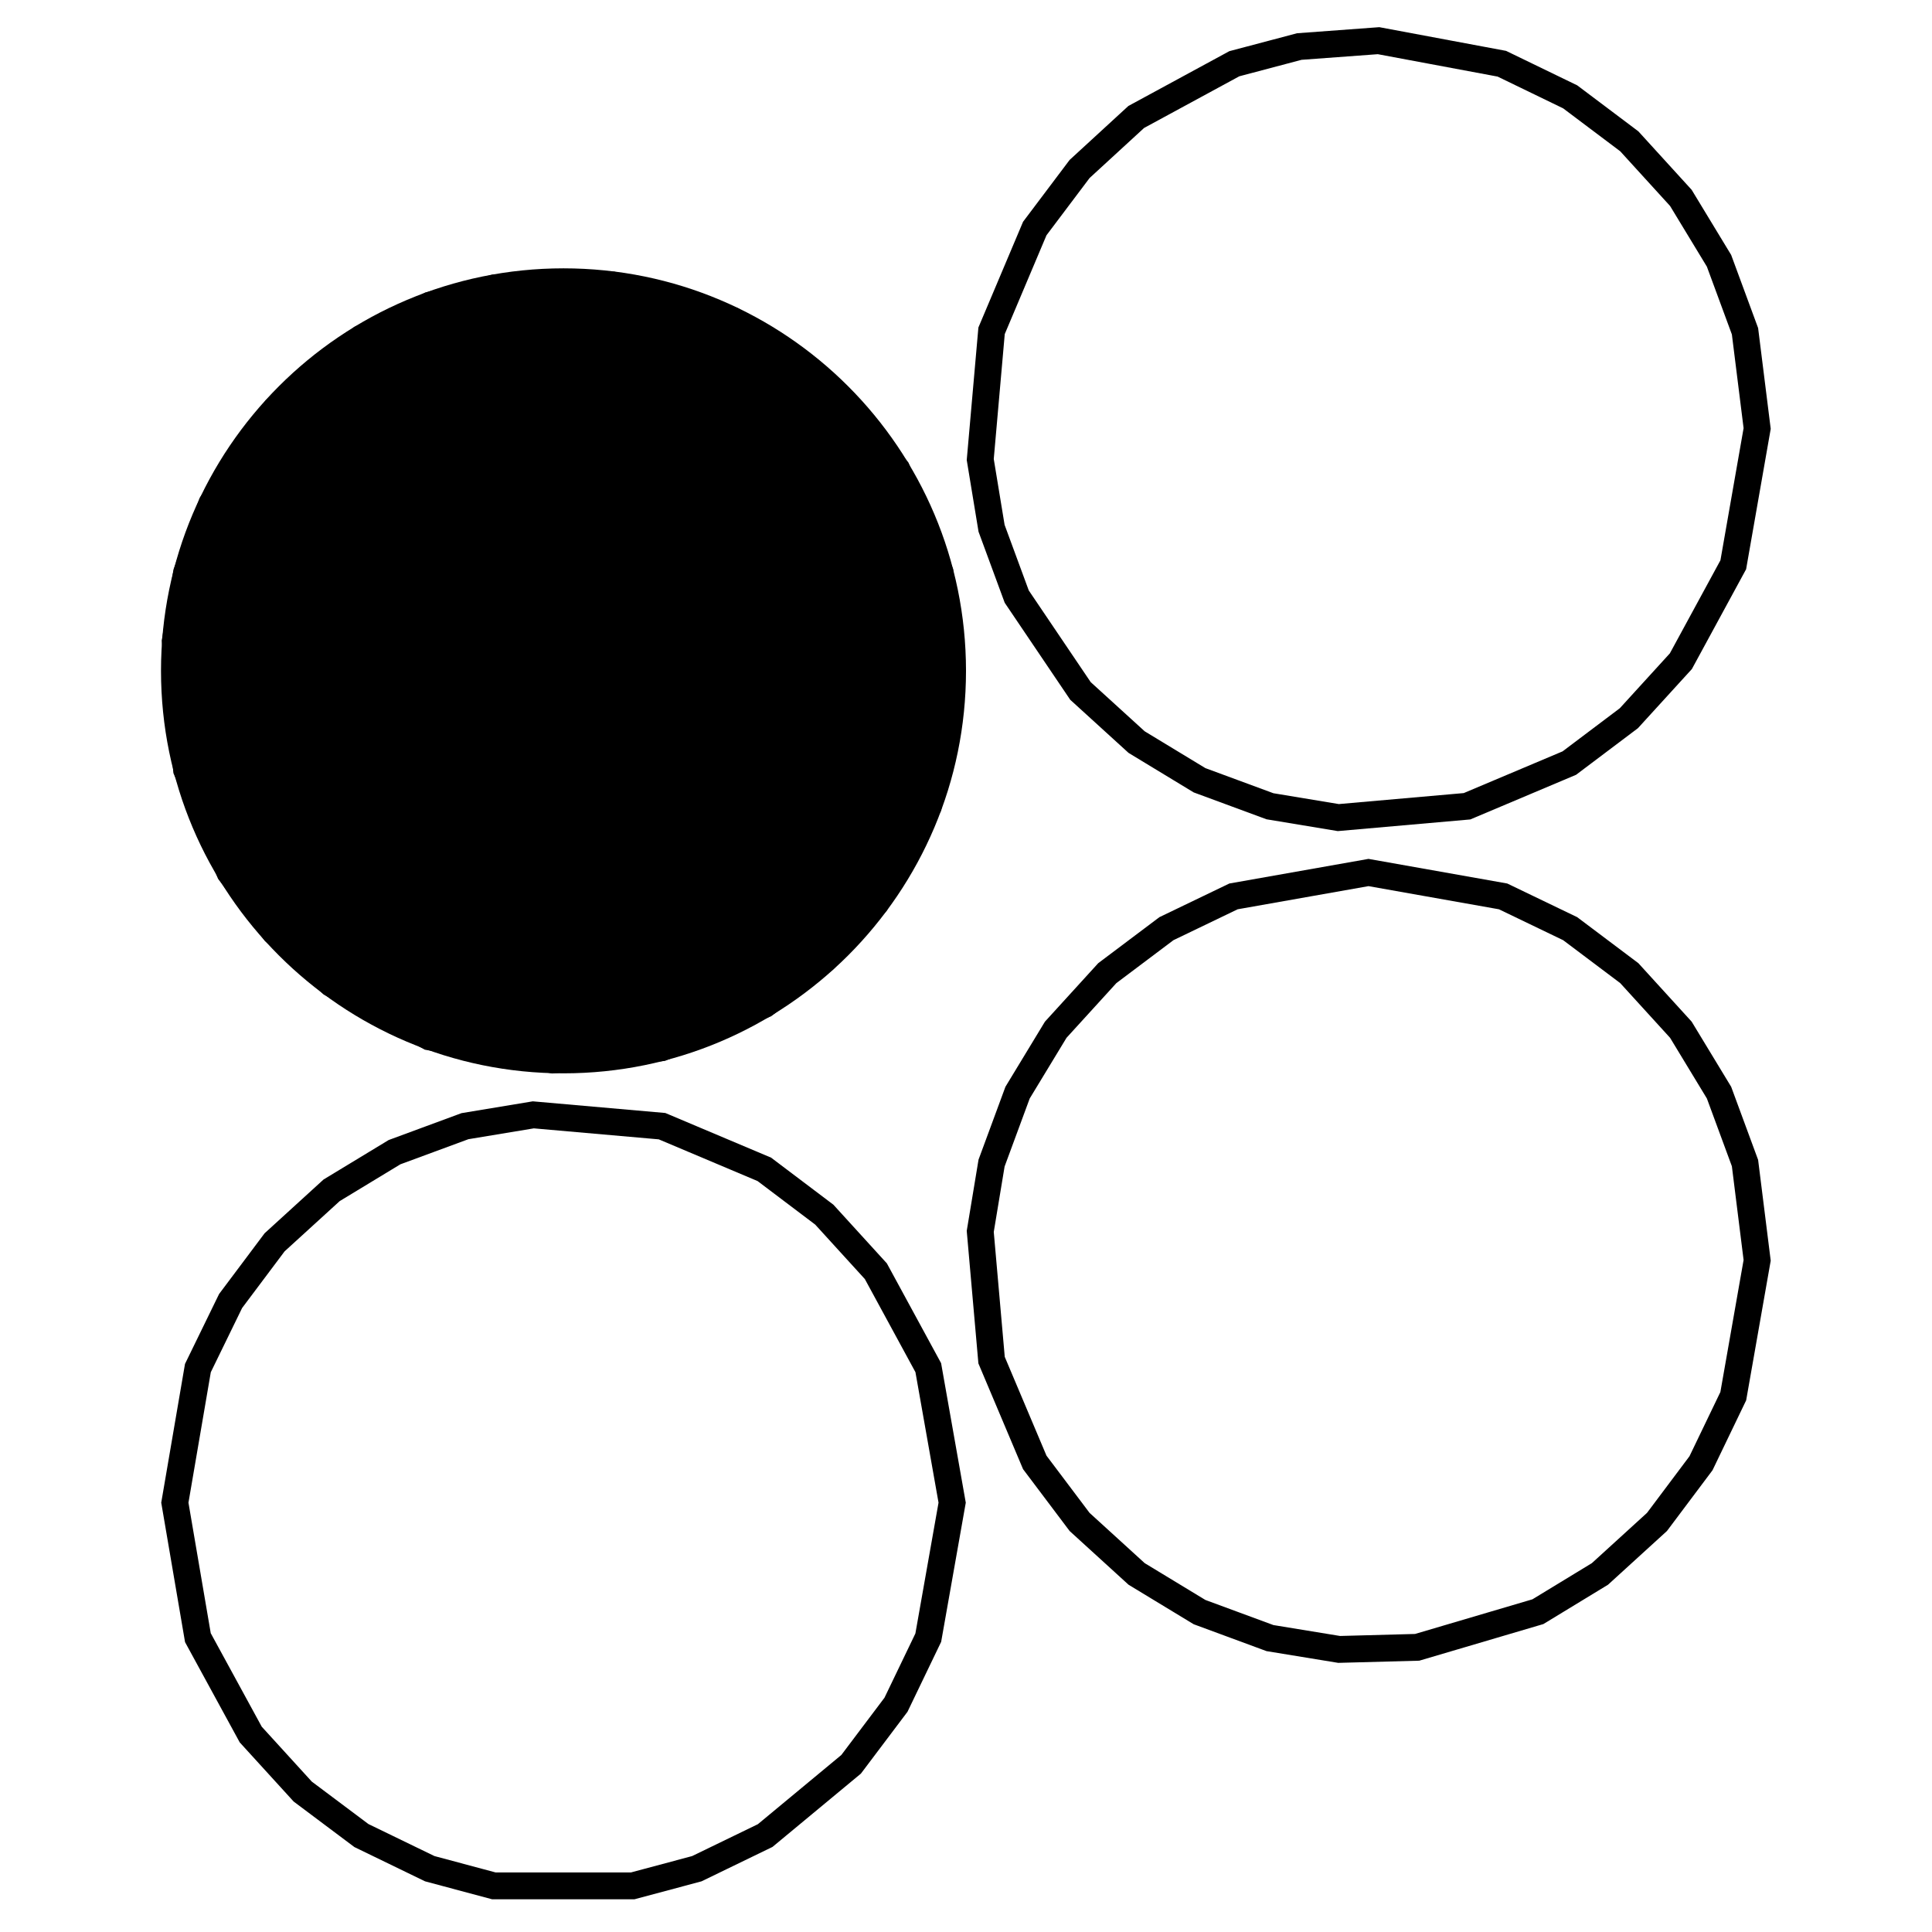
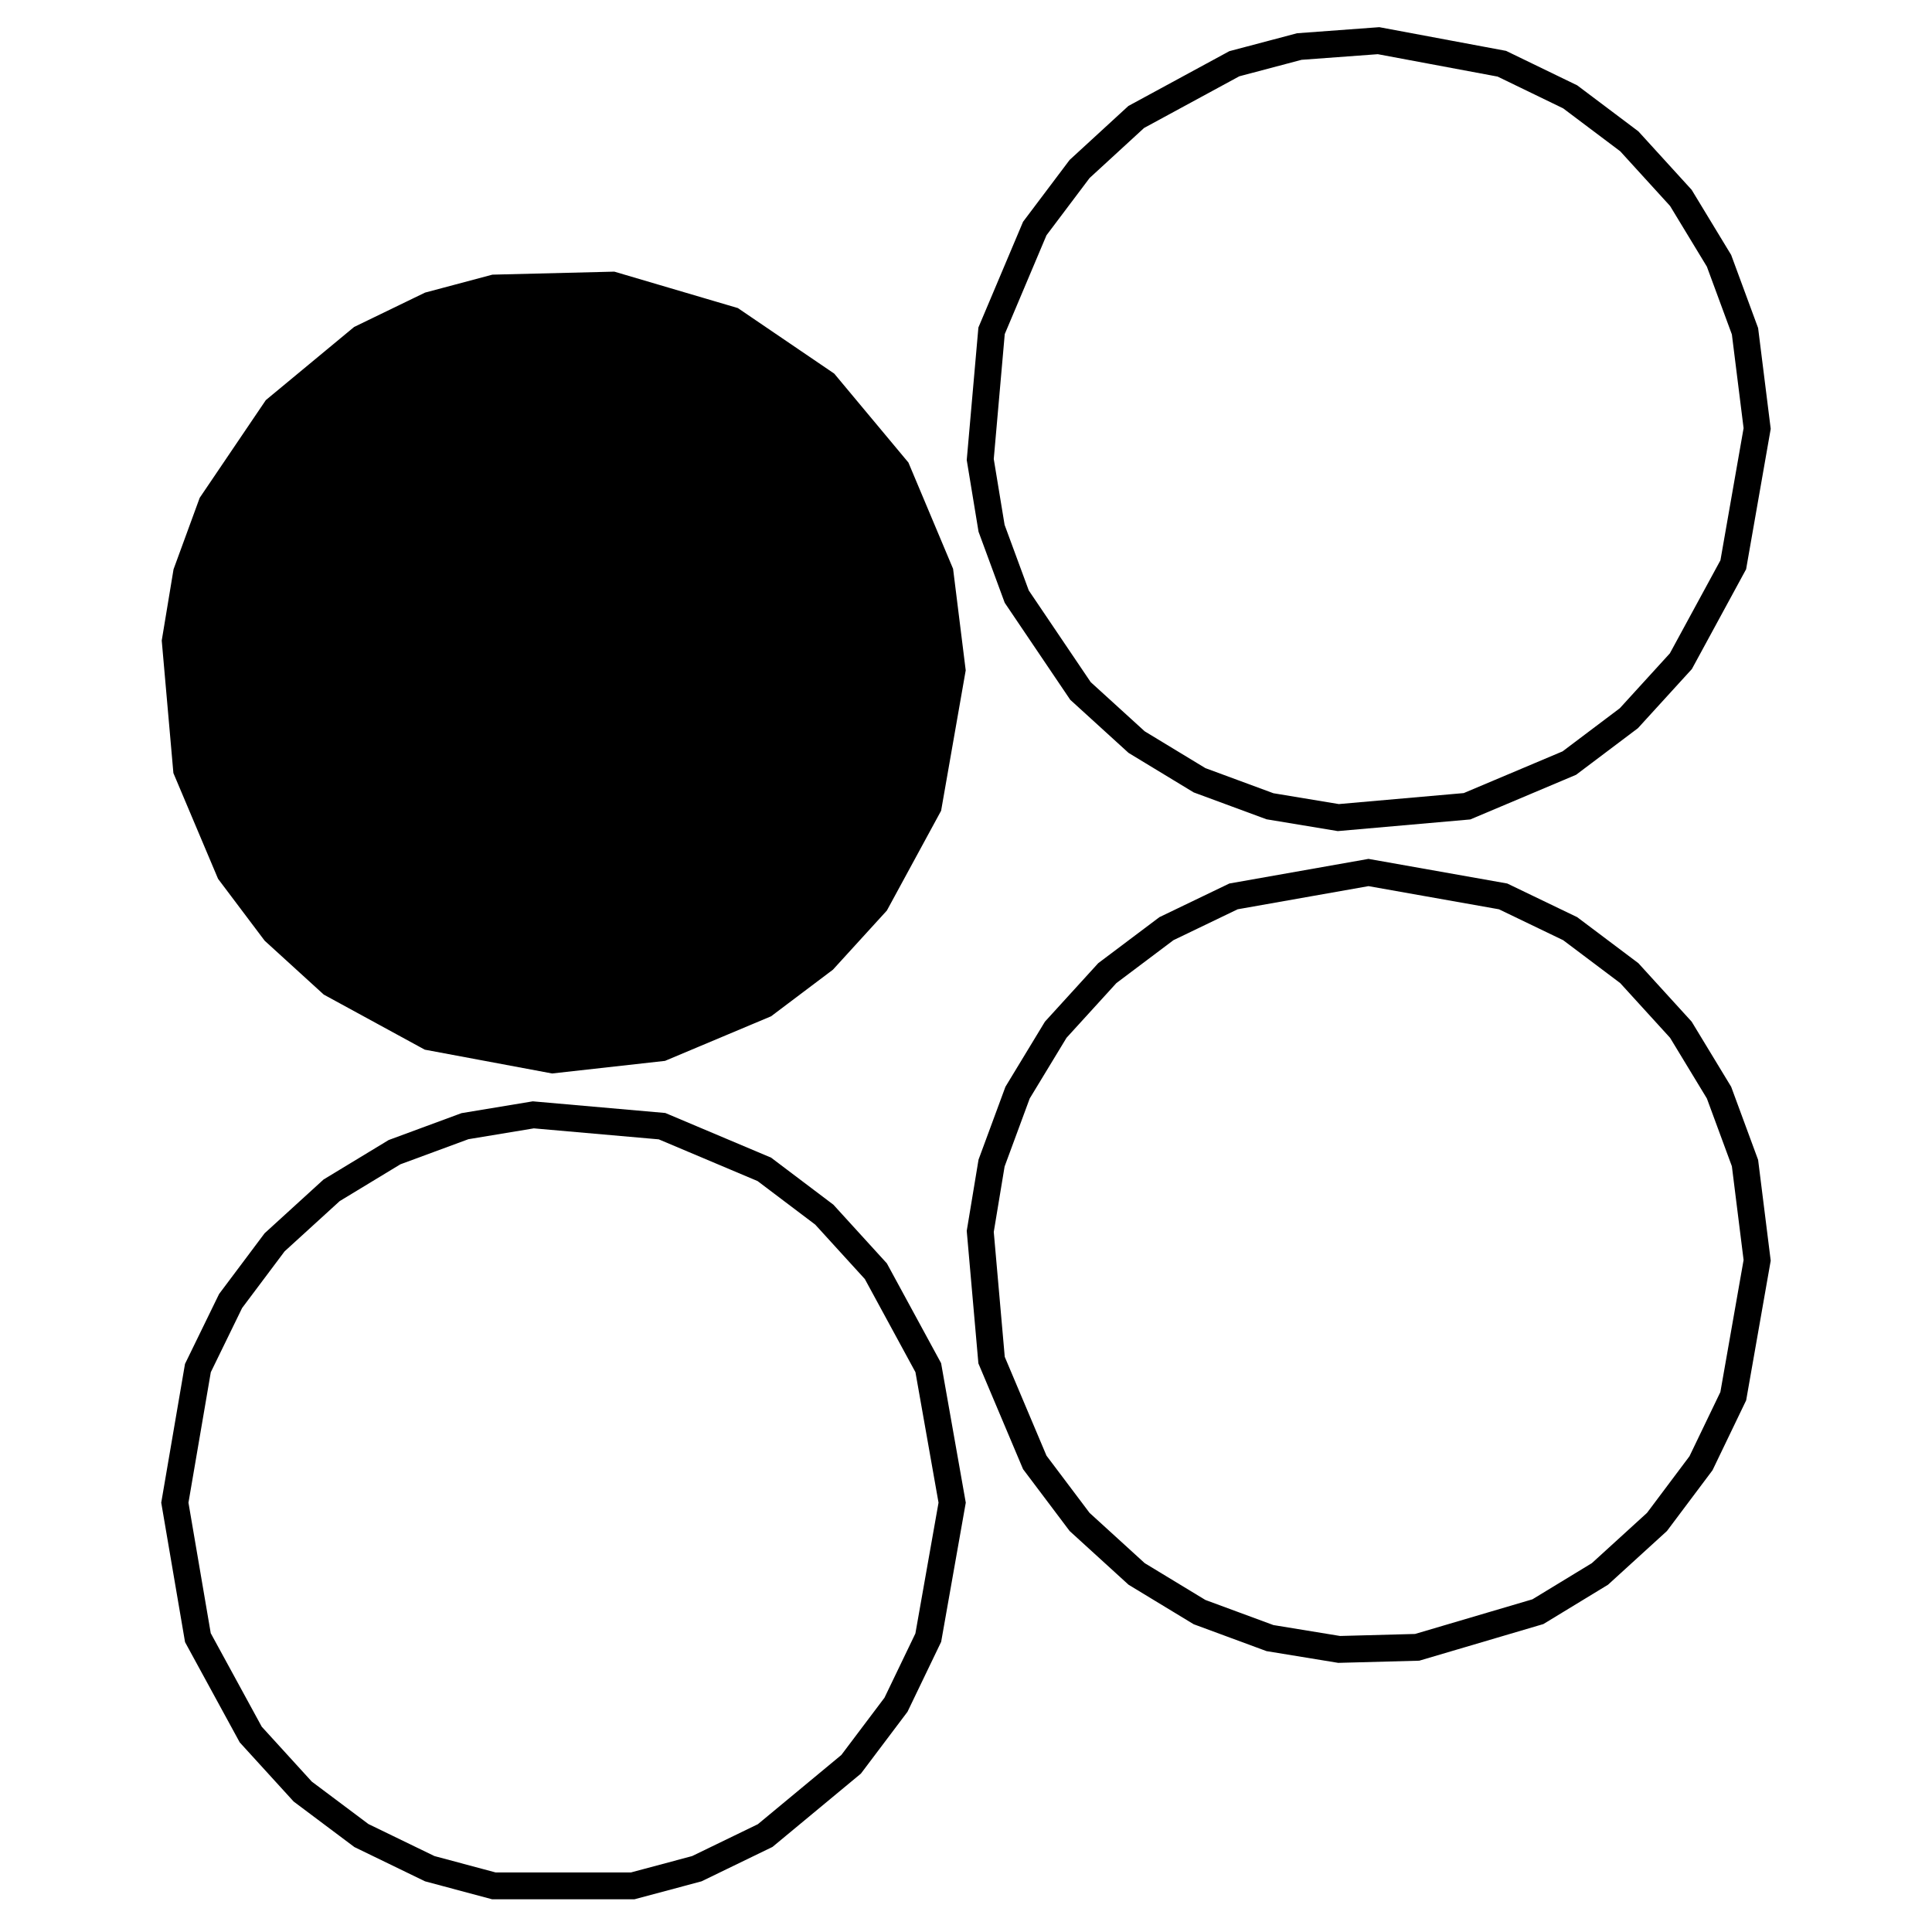
- <svg xmlns="http://www.w3.org/2000/svg" xmlns:xlink="http://www.w3.org/1999/xlink" width="72px" height="72px" viewBox="0 0 72 72" version="1.1">
-   <g id="Nouveau_symbole_2">
-     <defs>
-       <path id="Ellipse" d="M36 25 C36 16.716 29.284 10 21 10 12.716 10 6 16.716 6 25 6 33.284 12.716 40 21 40 29.284 40 36 33.284 36 25 Z" />
-     </defs>
-     <use id="Ellipse-1" xlink:href="#Ellipse" fill="#000000" fill-opacity="1" stroke="none" />
-     <defs>
-       <path id="stroke-path" d="M24.656 39.047 L28.484 37.438 30.703 35.766 32.641 33.641 34.594 30.047 35.484 24.969 35.031 21.328 33.422 17.5 30.75 14.297 27.281 11.938 22.828 10.625 18.422 10.734 16.016 11.375 13.469 12.609 10.281 15.25 7.891 18.781 6.953 21.344 6.531 23.891 6.953 28.688 8.563 32.5 10.234 34.719 12.359 36.656 16 38.641 20.594 39.5 Z" />
-     </defs>
-     <use id="Ellipse-2" stroke="#000000" stroke-opacity="1" stroke-linecap="round" fill="none" stroke-width="1" xlink:href="#stroke-path" />
-     <defs>
-       <path id="Ellipse-3" d="M66 16 C66 7.716 59.284 1 51 1 42.716 1 36 7.716 36 16 36 24.284 42.716 31 51 31 59.284 31 66 24.284 66 16 Z" />
-     </defs>
-     <defs>
-       <path id="stroke-path-1" d="M54.672 30.047 L58.484 28.438 60.703 26.766 62.641 24.641 64.594 21.047 65.484 15.969 65.031 12.344 64.063 9.719 62.641 7.375 60.719 5.266 58.516 3.609 55.969 2.375 51.375 1.516 48.422 1.734 46 2.375 42.344 4.359 40.234 6.297 38.563 8.516 36.953 12.328 36.531 17.125 36.953 19.688 37.891 22.234 40.266 25.75 42.359 27.656 44.703 29.078 47.328 30.047 49.875 30.469 Z" />
-     </defs>
-     <use id="Ellipse-4" stroke="#000000" stroke-opacity="1" stroke-linecap="round" fill="none" stroke-width="1" xlink:href="#stroke-path-1" />
-     <defs>
-       <path id="Ellipse-5" d="M36 56 C36 47.716 29.284 41 21 41 12.716 41 6 47.716 6 56 6 64.284 12.716 71 21 71 29.284 71 36 64.284 36 56 Z" />
-     </defs>
-     <defs>
-       <path id="stroke-path-2" d="M25.969 69.641 L28.516 68.406 31.719 65.75 33.391 63.531 34.594 61.031 35.484 56 34.594 50.969 32.641 47.375 30.719 45.266 28.484 43.578 24.672 41.969 19.875 41.547 17.328 41.969 14.703 42.938 12.359 44.359 10.234 46.297 8.594 48.484 7.375 50.984 6.516 56 7.375 61.031 9.344 64.641 11.281 66.766 13.469 68.406 16.016 69.641 18.406 70.281 23.578 70.281 Z" />
-     </defs>
-     <use id="Ellipse-6" stroke="#000000" stroke-opacity="1" stroke-linecap="round" fill="none" stroke-width="1" xlink:href="#stroke-path-2" />
-     <defs>
-       <path id="Path" d="M66 47 C66 38.716 59.284 32 51 32 42.716 32 36 38.716 36 47 36 55.284 42.716 62 51 62 59.284 62 66 55.284 66 47 Z" />
-     </defs>
-     <defs>
-       <path id="stroke-path-3" d="M52.813 61.391 L57.313 60.063 59.625 58.656 61.75 56.719 63.391 54.531 64.594 52.031 65.484 46.969 65.031 43.344 64.063 40.719 62.641 38.375 60.719 36.266 58.516 34.609 56.016 33.406 51 32.516 45.969 33.406 43.469 34.609 41.266 36.266 39.344 38.375 37.922 40.719 36.953 43.344 36.531 45.891 36.953 50.688 38.563 54.5 40.234 56.719 42.359 58.656 44.703 60.078 47.328 61.047 49.906 61.469 Z" />
-     </defs>
-     <use id="Path-1" stroke="#000000" stroke-opacity="1" stroke-linecap="round" fill="none" stroke-width="1" xlink:href="#stroke-path-3" />
+ <svg xmlns="http://www.w3.org/2000/svg" width="72px" height="72px" viewBox="0 0 72 72" version="1.1">
+   <g>
+     <path id="btn1" stroke="#000" fill="#000" d="M24.656 39.047 L28.484 37.438 30.703 35.766 32.641 33.641 34.594 30.047 35.484 24.969 35.031 21.328 33.422 17.5 30.75 14.297 27.281 11.938 22.828 10.625 18.422 10.734 16.016 11.375 13.469 12.609 10.281 15.25 7.891 18.781 6.953 21.344 6.531 23.891 6.953 28.688 8.563 32.5 10.234 34.719 12.359 36.656 16 38.641 20.594 39.5 Z" />
+     <path id="btn2" stroke="#000" fill="none" d="M54.672 30.047 L58.484 28.438 60.703 26.766 62.641 24.641 64.594 21.047 65.484 15.969 65.031 12.344 64.063 9.719 62.641 7.375 60.719 5.266 58.516 3.609 55.969 2.375 51.375 1.516 48.422 1.734 46 2.375 42.344 4.359 40.234 6.297 38.563 8.516 36.953 12.328 36.531 17.125 36.953 19.688 37.891 22.234 40.266 25.75 42.359 27.656 44.703 29.078 47.328 30.047 49.875 30.469 Z" />
+     <path id="btn3" stroke="#000" fill="none" d="M25.969 69.641 L28.516 68.406 31.719 65.75 33.391 63.531 34.594 61.031 35.484 56 34.594 50.969 32.641 47.375 30.719 45.266 28.484 43.578 24.672 41.969 19.875 41.547 17.328 41.969 14.703 42.938 12.359 44.359 10.234 46.297 8.594 48.484 7.375 50.984 6.516 56 7.375 61.031 9.344 64.641 11.281 66.766 13.469 68.406 16.016 69.641 18.406 70.281 23.578 70.281 Z" />
+     <path id="btn4" stroke="#000" fill="none" d="M52.813 61.391 L57.313 60.063 59.625 58.656 61.75 56.719 63.391 54.531 64.594 52.031 65.484 46.969 65.031 43.344 64.063 40.719 62.641 38.375 60.719 36.266 58.516 34.609 56.016 33.406 51 32.516 45.969 33.406 43.469 34.609 41.266 36.266 39.344 38.375 37.922 40.719 36.953 43.344 36.531 45.891 36.953 50.688 38.563 54.5 40.234 56.719 42.359 58.656 44.703 60.078 47.328 61.047 49.906 61.469 Z" />
  </g>
</svg>
